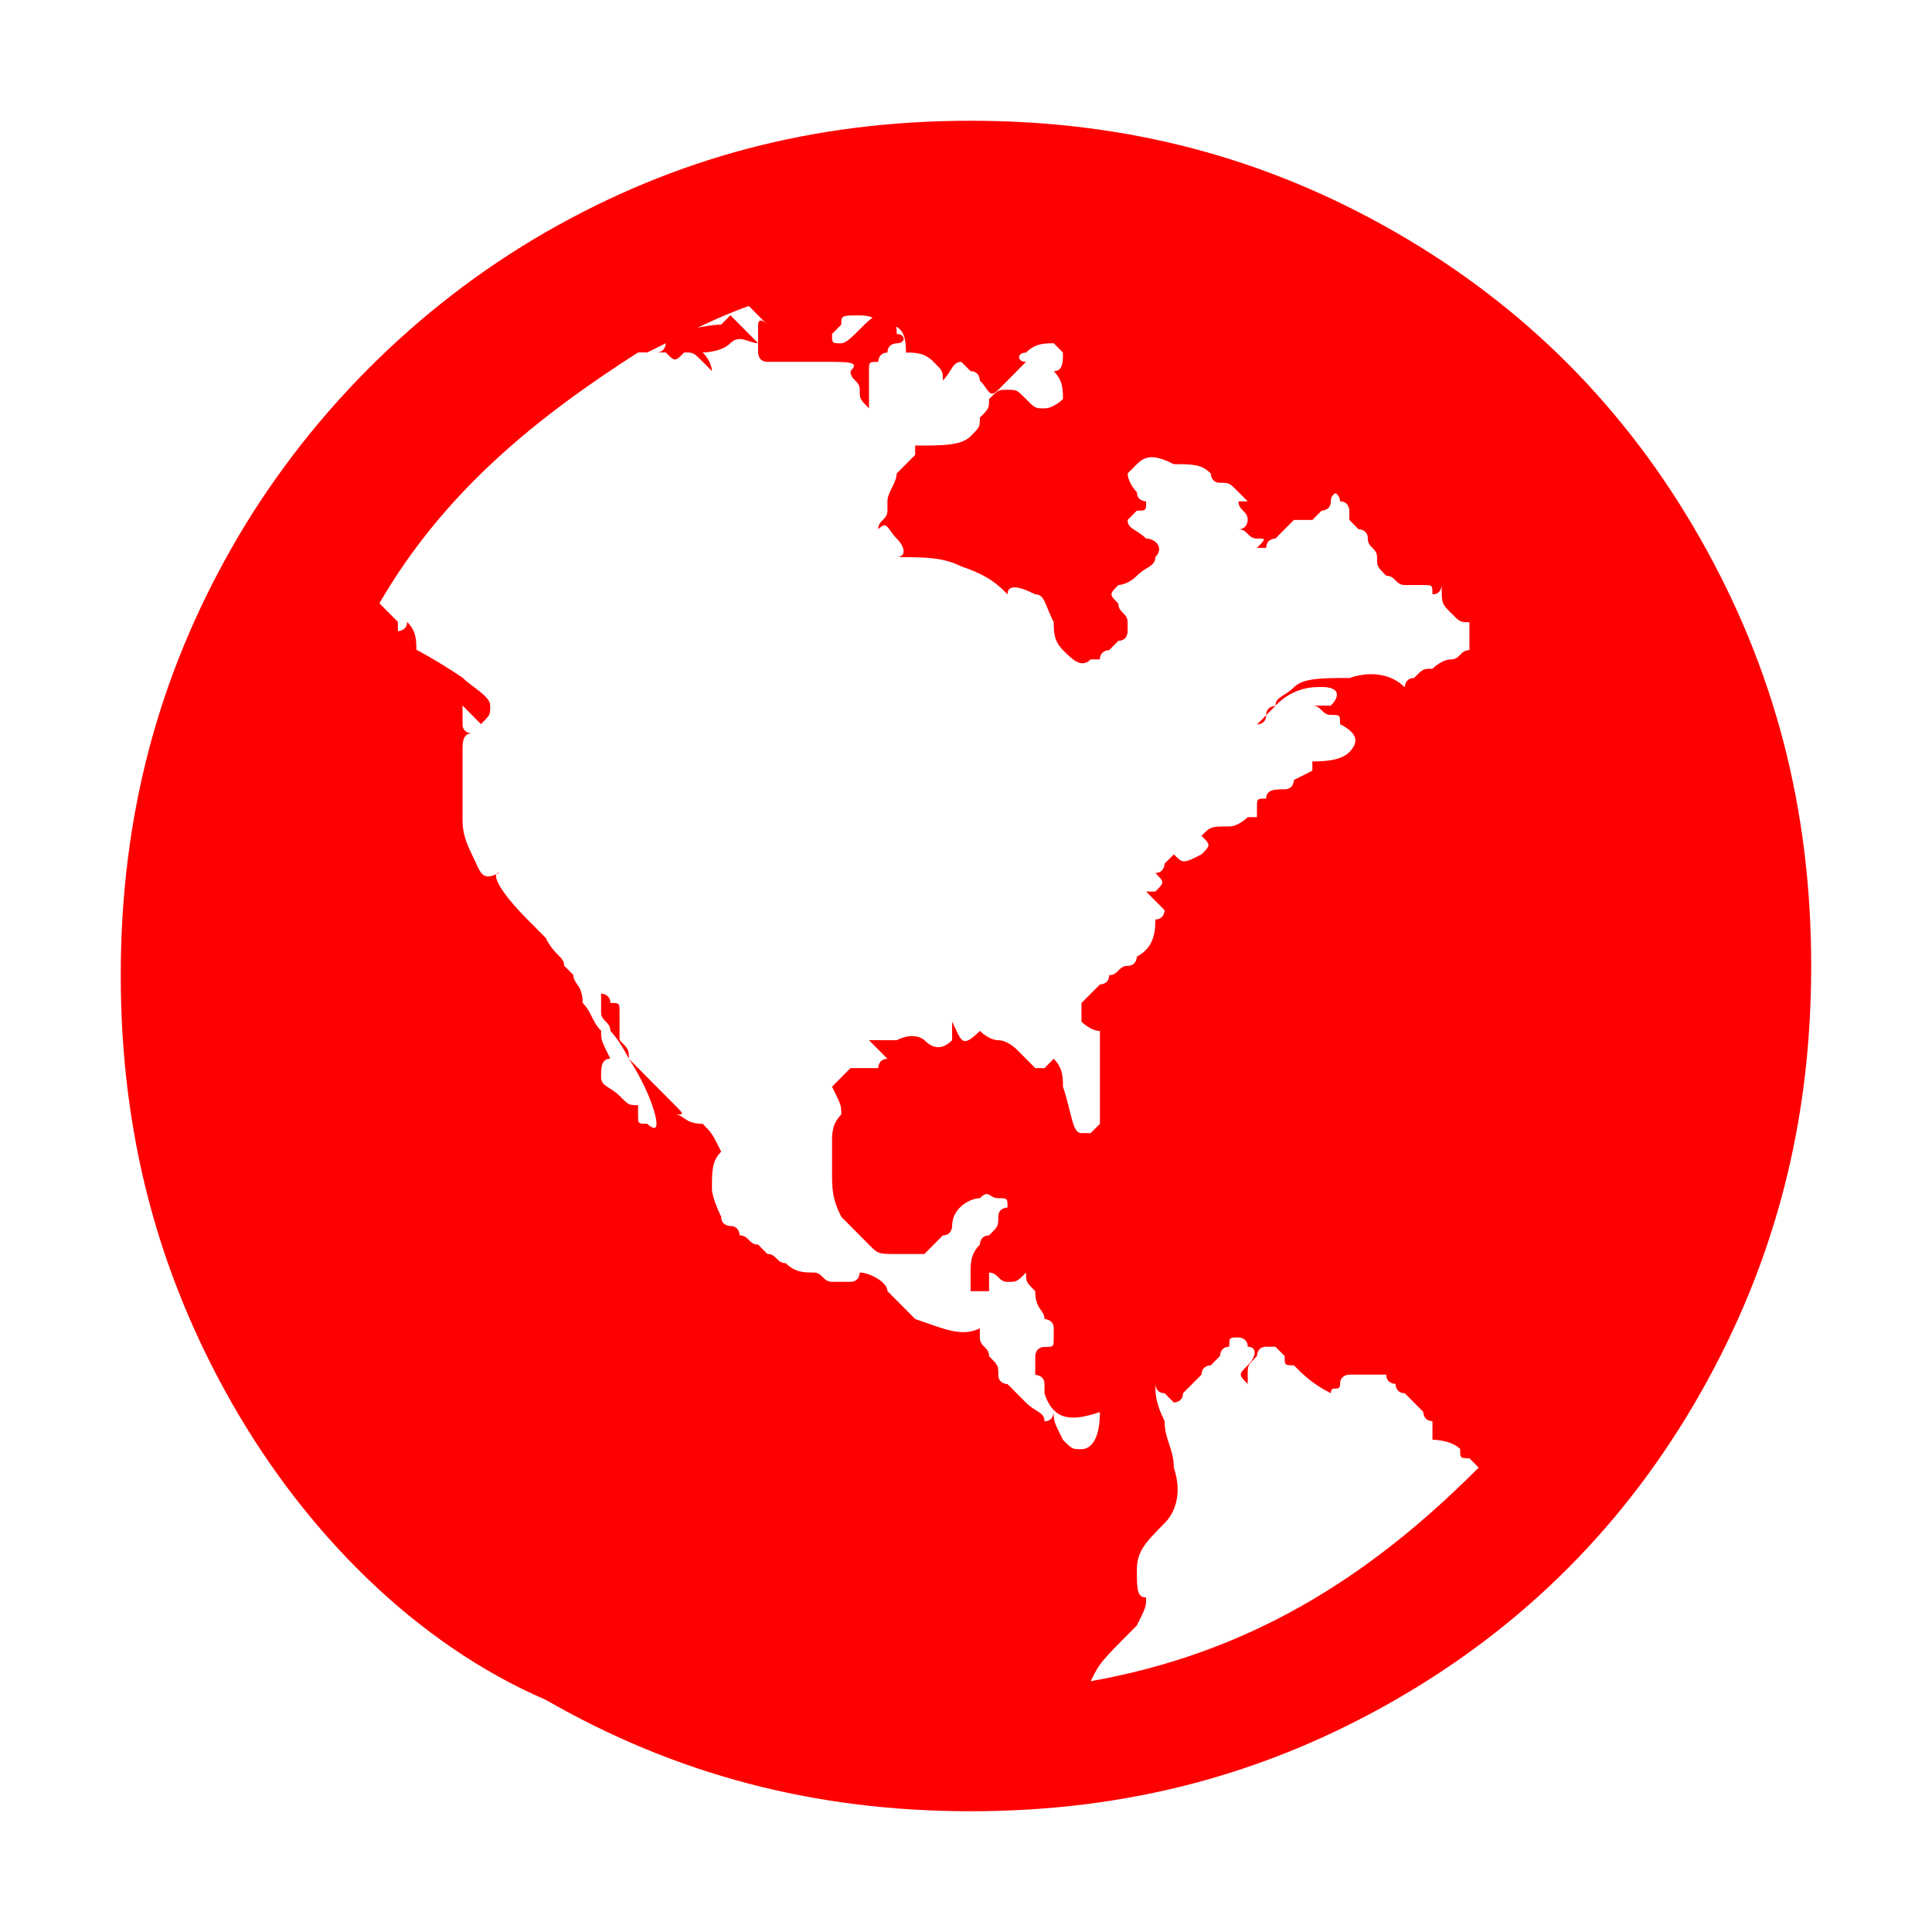
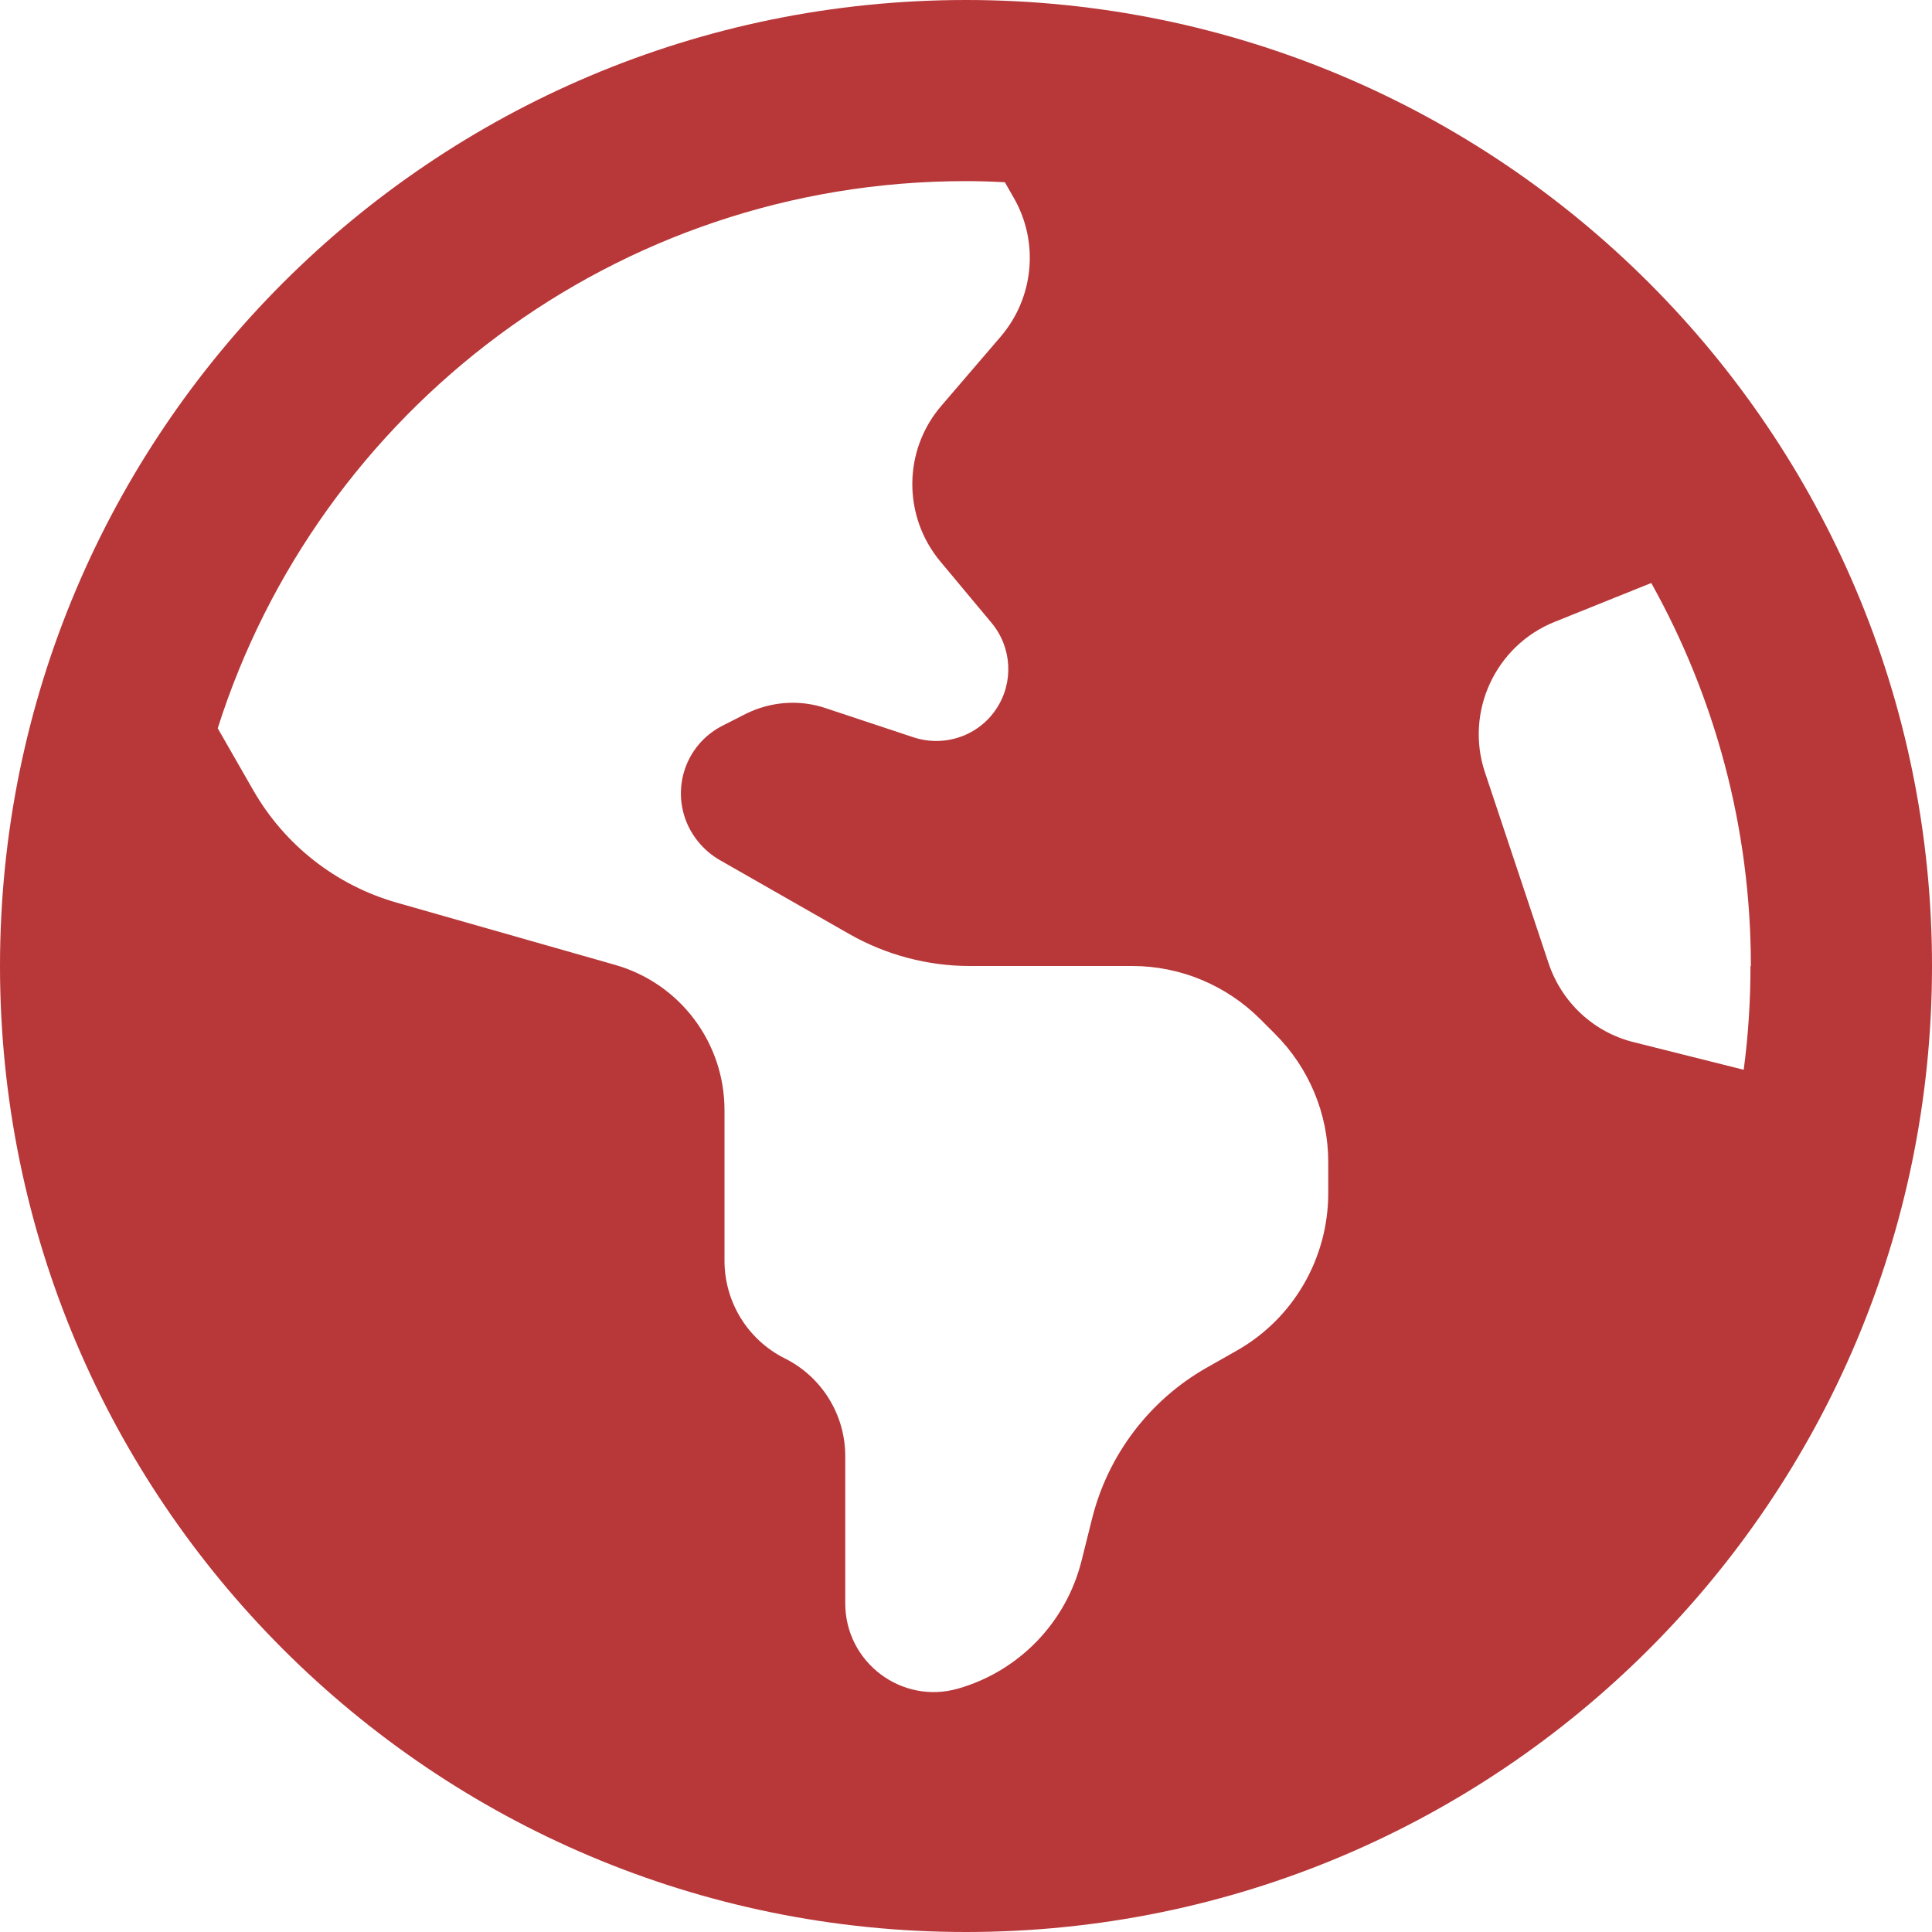
- <svg xmlns="http://www.w3.org/2000/svg" height="32" viewBox="0 0 32 32" width="32">
-   <path d="m9.038 3.846c2.142-1.231 4.437-1.846 7.038-1.846 2.601 0 4.896.615 7.038 1.846 2.142 1.231 3.825 2.923 5.049 5.077 1.224 2.154 1.836 4.462 1.836 7.077s-.612 4.923-1.836 7.077c-1.224 2.154-2.907 3.846-5.049 5.077-2.142 1.231-4.437 1.846-7.038 1.846-2.601 0-4.896-.615-7.038-1.846-2.142-.923-3.978-2.769-5.202-4.923-1.224-2.154-1.836-4.462-1.836-7.077 0-2.615.612-4.923 1.836-7.077 1.224-2.154 3.06-4 5.202-5.231zm12.087 7.846-.153.154-.153.154s.153 0 .153-.154c0-.154.153-.154.153-.154-.306 0-.153 0 0 0 0-.154.153-.154.306-.308.153-.154.459-.154.918-.154.459-.154.765 0 .918.154 0 0 0-.154.153-.154.153-.154.153-.154.306-.154 0 0 .153-.154.306-.154.153 0 .153-.154.306-.154v-.462c-.153 0-.153 0-.306-.154-.153-.154-.153-.154-.153-.462 0 0 0 .154-.153.154 0-.154 0-.154-.153-.154h-.306c-.153 0-.153-.154-.306-.154-.153-.154-.153-.154-.153-.308 0-.154-.153-.154-.153-.308 0-.154-.153-.154-.153-.154l-.153-.154v-.154s0-.154-.153-.154c0 0 0-.154-.153-.154h.153s-.153 0-.153.154c0 .154-.153.154-.153.154l-.153.154h-.306l-.153.154-.153.154s-.153 0-.153.154h-.153c.153-.154.153-.154 0-.154-.153 0-.153-.154-.306-.154.153 0 .153-.154.153-.154 0-.154-.153-.154-.153-.308h.153l-.153-.154c-.153-.154-.153-.154-.306-.154-.153 0-.153-.154-.153-.154-.153-.154-.306-.154-.612-.154-.306-.154-.459-.154-.612 0l-.153.154s0 .154.153.308c0 .154.153.154.153.154 0 .154 0 .154-.153.154l-.153.154c0 .154.153.154.306.308.153 0 .306.154.153.308 0 .154-.153.154-.306.308s-.306.154-.306.154c-.153.154-.153.154 0 .308 0 .154.153.154.153.308v.154s0 .154-.153.154l-.153.154s-.153 0-.153.154h-.153c-.153.154-.306 0-.459-.154-.153-.154-.153-.308-.153-.462-.153-.308-.153-.462-.306-.462-.306-.154-.459-.154-.459 0-.153-.154-.306-.308-.765-.462-.306-.154-.612-.154-1.071-.154.153 0 .153-.154 0-.308-.153-.154-.153-.308-.306-.154 0-.154.153-.154.153-.308v-.154c0-.154.153-.308.153-.462l.153-.154.153-.154v-.154c.459 0 .765 0 .918-.154.153-.154.153-.154.153-.308.153-.154.153-.154.153-.308.153-.154.153-.154.306-.154s.153 0 .306.154c.153.154.153.154.306.154.153 0 .306-.154.306-.154 0-.154 0-.308-.153-.462.153 0 .153-.154.153-.308l-.153-.154c-.153 0-.306 0-.459.154-.153 0-.153.154 0 .154l-.153.154-.306.308c-.153.154-.153 0-.306-.154 0 0 0-.154-.153-.154l-.153-.154c-.153 0-.153.154-.306.308 0-.154 0-.154-.153-.308-.153-.154-.306-.154-.459-.154 0-.154 0-.462-.306-.462-.153 0-.153-.154-.459-.154s-.306 0-.306.154l-.153.154c0 .154 0 .154.153.154s.459-.462.612-.462c.153 0 .153 0 .153.154.153 0 .153 0 .153.154.153 0 .153.154 0 .154 0 0-.153 0-.153.154-.153 0-.153.154-.153.154-.153 0-.153 0-.153.154v.615c-.153-.154-.153-.154-.153-.308 0-.154-.153-.154-.153-.308.153-.154 0-.154-.459-.154h-.918c-.153 0-.153-.154-.153-.154v-.462s0-.154.153 0l-.153-.154-.153-.154c-.459.154-1.071.462-1.683.769h.153c.153 0 .153-.154.153-.154l.153-.154c.459-.154.765-.154.765-.154l.153-.154.459.462c-.153 0-.306-.154-.459 0-.153.154-.459.154-.459.154.153.154.153.308.153.308l-.153-.154c-.153-.154-.153-.154-.306-.154-.153.154-.153.154-.306 0h-.459c-1.683 1.077-3.213 2.308-4.284 4.154l.153.154.153.154v.154s.153 0 .153-.154c.153.154.153.308.153.462 0 0 .306.154.765.462.153.154.459.308.459.462 0 .154 0 .154-.153.308l-.153-.154-.153-.154v.308c0 .154.153.154.153.154-.153 0-.153.154-.153.308v1.077c0 .154 0 .308.153.615.153.308.153.462.459.308-.153 0 0 .308.459.769l.153.154.153.154c.153.308.306.308.306.462l.153.154c0 .154.153.154.153.462.153.154.153.308.306.462 0 .154 0 .154.153.462-.153 0-.153.154-.153.308 0 .154.153.154.306.308.153.154.153.154.306.154v.154c0 .154 0 .154.153.154 0 0 .153.154.153 0 0-.154-.153-.615-.459-1.077-.153-.308-.306-.462-.306-.462 0-.154-.153-.154-.153-.308v-.308s.153 0 .153.154c.153 0 .153 0 .153.154v.462c.153.154.153.154.153.308l.306.308.153.154.306.308c.153.154.153.154 0 .154.153 0 .153.154.459.154.153.154.153.154.306.462-.153.154-.153.308-.153.615 0 .154.153.462.153.462 0 .154.153.154.153.154.153 0 .153.154.153.154.153 0 .153.154.306.154l.153.154c.153 0 .153.154.306.154.153.154.306.154.459.154.153 0 .153.154.306.154h.306c.153 0 .153-.154.153-.154.153 0 .459.154.459.308l.459.462c.459.154.765.308 1.071.154v.154c0 .154.153.154.153.308.153.154.153.154.153.308s.153.154.153.154l.306.308c.153.154.306.154.306.308.153 0 .153-.154.153-.154 0 .154 0 .154.153.462.153.154.153.154.306.154.153 0 .306-.154.306-.615-.459.154-.765.154-.918-.308v-.154c0-.154-.153-.154-.153-.154v-.308s0-.154.153-.154c.153 0 .153 0 .153-.154v-.154c0-.154-.153-.154-.153-.154 0-.154-.153-.154-.153-.462-.153-.154-.153-.154-.153-.308-.153.154-.153.154-.306.154s-.153-.154-.306-.154v.308h-.306v-.308c0-.154 0-.308.153-.462 0 0 0-.154.153-.154.153-.154.153-.154.153-.308 0-.154.153-.154.153-.154 0-.154 0-.154-.153-.154-.153 0-.153-.154-.306 0-.153 0-.459.154-.459.462 0 0 0 .154-.153.154l-.153.154-.153.154h-.459c-.306 0-.306 0-.459-.154l-.459-.462c-.153-.308-.153-.462-.153-.769v-.462c0-.154 0-.308.153-.462 0-.154 0-.154-.153-.462l.153-.154.153-.154h.459s0-.154.153-.154l-.153-.154-.153-.154h.459c.306-.154.459 0 .459 0 .153.154.306.154.459 0v-.308c.153.308.153.462.459.154 0 0 .153.154.306.154.153 0 .306.154.306.154l.153.154.153.154h.153l.153-.154c.153.154.153.308.153.462.153.462.153.769.306.769h.153l.153-.154v-1.538c-.153 0-.306-.154-.306-.154v-.308l.306-.308s.153 0 .153-.154c.153 0 .153-.154.306-.154.153 0 .153-.154.153-.154.306-.154.306-.462.306-.615.153 0 .153-.154.153-.154l-.153-.154-.153-.154h.153c.153-.154.153-.154 0-.308.153 0 .153-.154.153-.154l.153-.154c.153.154.153.154.459 0 .153-.154.153-.154 0-.308.153-.154.153-.154.459-.154.153 0 .306-.154.306-.154h.153v-.154c0-.154 0-.154.153-.154 0-.154.153-.154.306-.154.153 0 .153-.154.153-.154l.306-.154v-.154c.153 0 .459 0 .612-.154.153-.154.153-.308-.153-.462 0-.154 0-.154-.153-.154-.153 0-.153-.154-.306-.154h.306c.153-.154.153-.308-.153-.308-.153 0-.459 0-.765.308zm-3.06 16.154c2.601-.462 4.59-1.692 6.426-3.538l-.153-.154c-.153 0-.153 0-.153-.154-.153-.154-.459-.154-.459-.154v-.308c-.153 0-.153-.154-.153-.154l-.153-.154-.153-.154c-.153 0-.153-.154-.153-.154s-.153 0-.153-.154h-.612s-.153 0-.153.154-.153 0-.153.154c-.306-.154-.459-.308-.612-.462-.153 0-.153 0-.153-.154l-.153-.154h-.153c-.153 0-.153.154-.153.154-.153.154-.153.154-.153.308v.154c-.153-.154-.153-.154 0-.308.153-.154.153-.308 0-.308 0-.154-.153-.154-.153-.154-.153 0-.153 0-.153.154-.153 0-.153.154-.153.154l-.153.154s-.153 0-.153.154l-.153.154-.153.154c0 .154-.153.154-.153.154l-.153-.154c-.153 0-.153-.154-.153-.154 0 .154 0 .308.153.615 0 .308.153.462.153.769.153.462 0 .769-.153.923-.306.308-.459.462-.459.769 0 .308 0 .462.153.462 0 .154 0 .154-.153.462-.612.615-.612.615-.765.923 0-.308 0-.154 0 0z" fill="#f00" stroke-width="1.534" />
+ <svg xmlns="http://www.w3.org/2000/svg" viewBox="0 0 512 512">
+   <path fill="#b83739" d="M57.7 193l9.4 16.4c8.3 14.5 21.9 25.2 38 29.8L163 255.7c17.2 4.9 29 20.6 29 38.5v39.9c0 11 6.2 21 16 25.9s16 14.9 16 25.9v39c0 15.6 14.9 26.9 29.9 22.6c16.1-4.6 28.6-17.5 32.7-33.8l2.8-11.2c4.2-16.9 15.2-31.4 30.3-40l8.1-4.6c15-8.5 24.2-24.5 24.2-41.7v-8.3c0-12.7-5.1-24.9-14.1-33.9l-3.9-3.9c-9-9-21.2-14.1-33.9-14.1H257c-11.1 0-22.1-2.9-31.8-8.4l-34.5-19.7c-4.3-2.5-7.6-6.5-9.2-11.2c-3.2-9.6 1.1-20 10.2-24.5l5.9-3c6.6-3.3 14.3-3.9 21.3-1.5l23.2 7.7c8.2 2.7 17.2-.4 21.9-7.5c4.7-7 4.2-16.3-1.2-22.8l-13.6-16.3c-10-12-9.9-29.5 .3-41.3l15.7-18.3c8.8-10.3 10.2-25 3.5-36.7l-2.4-4.2c-3.5-.2-6.9-.3-10.4-.3C163.1 48 84.4 108.9 57.7 193zM464 256c0-36.8-9.6-71.4-26.4-101.5L412 164.8c-15.7 6.3-23.8 23.8-18.5 39.8l16.9 50.7c3.5 10.4 12 18.3 22.6 20.9l29.1 7.3c1.2-9 1.8-18.2 1.8-27.5zm48 0c0 141.4-114.6 256-256 256S0 397.4 0 256S114.6 0 256 0S512 114.6 512 256z" />
</svg>
